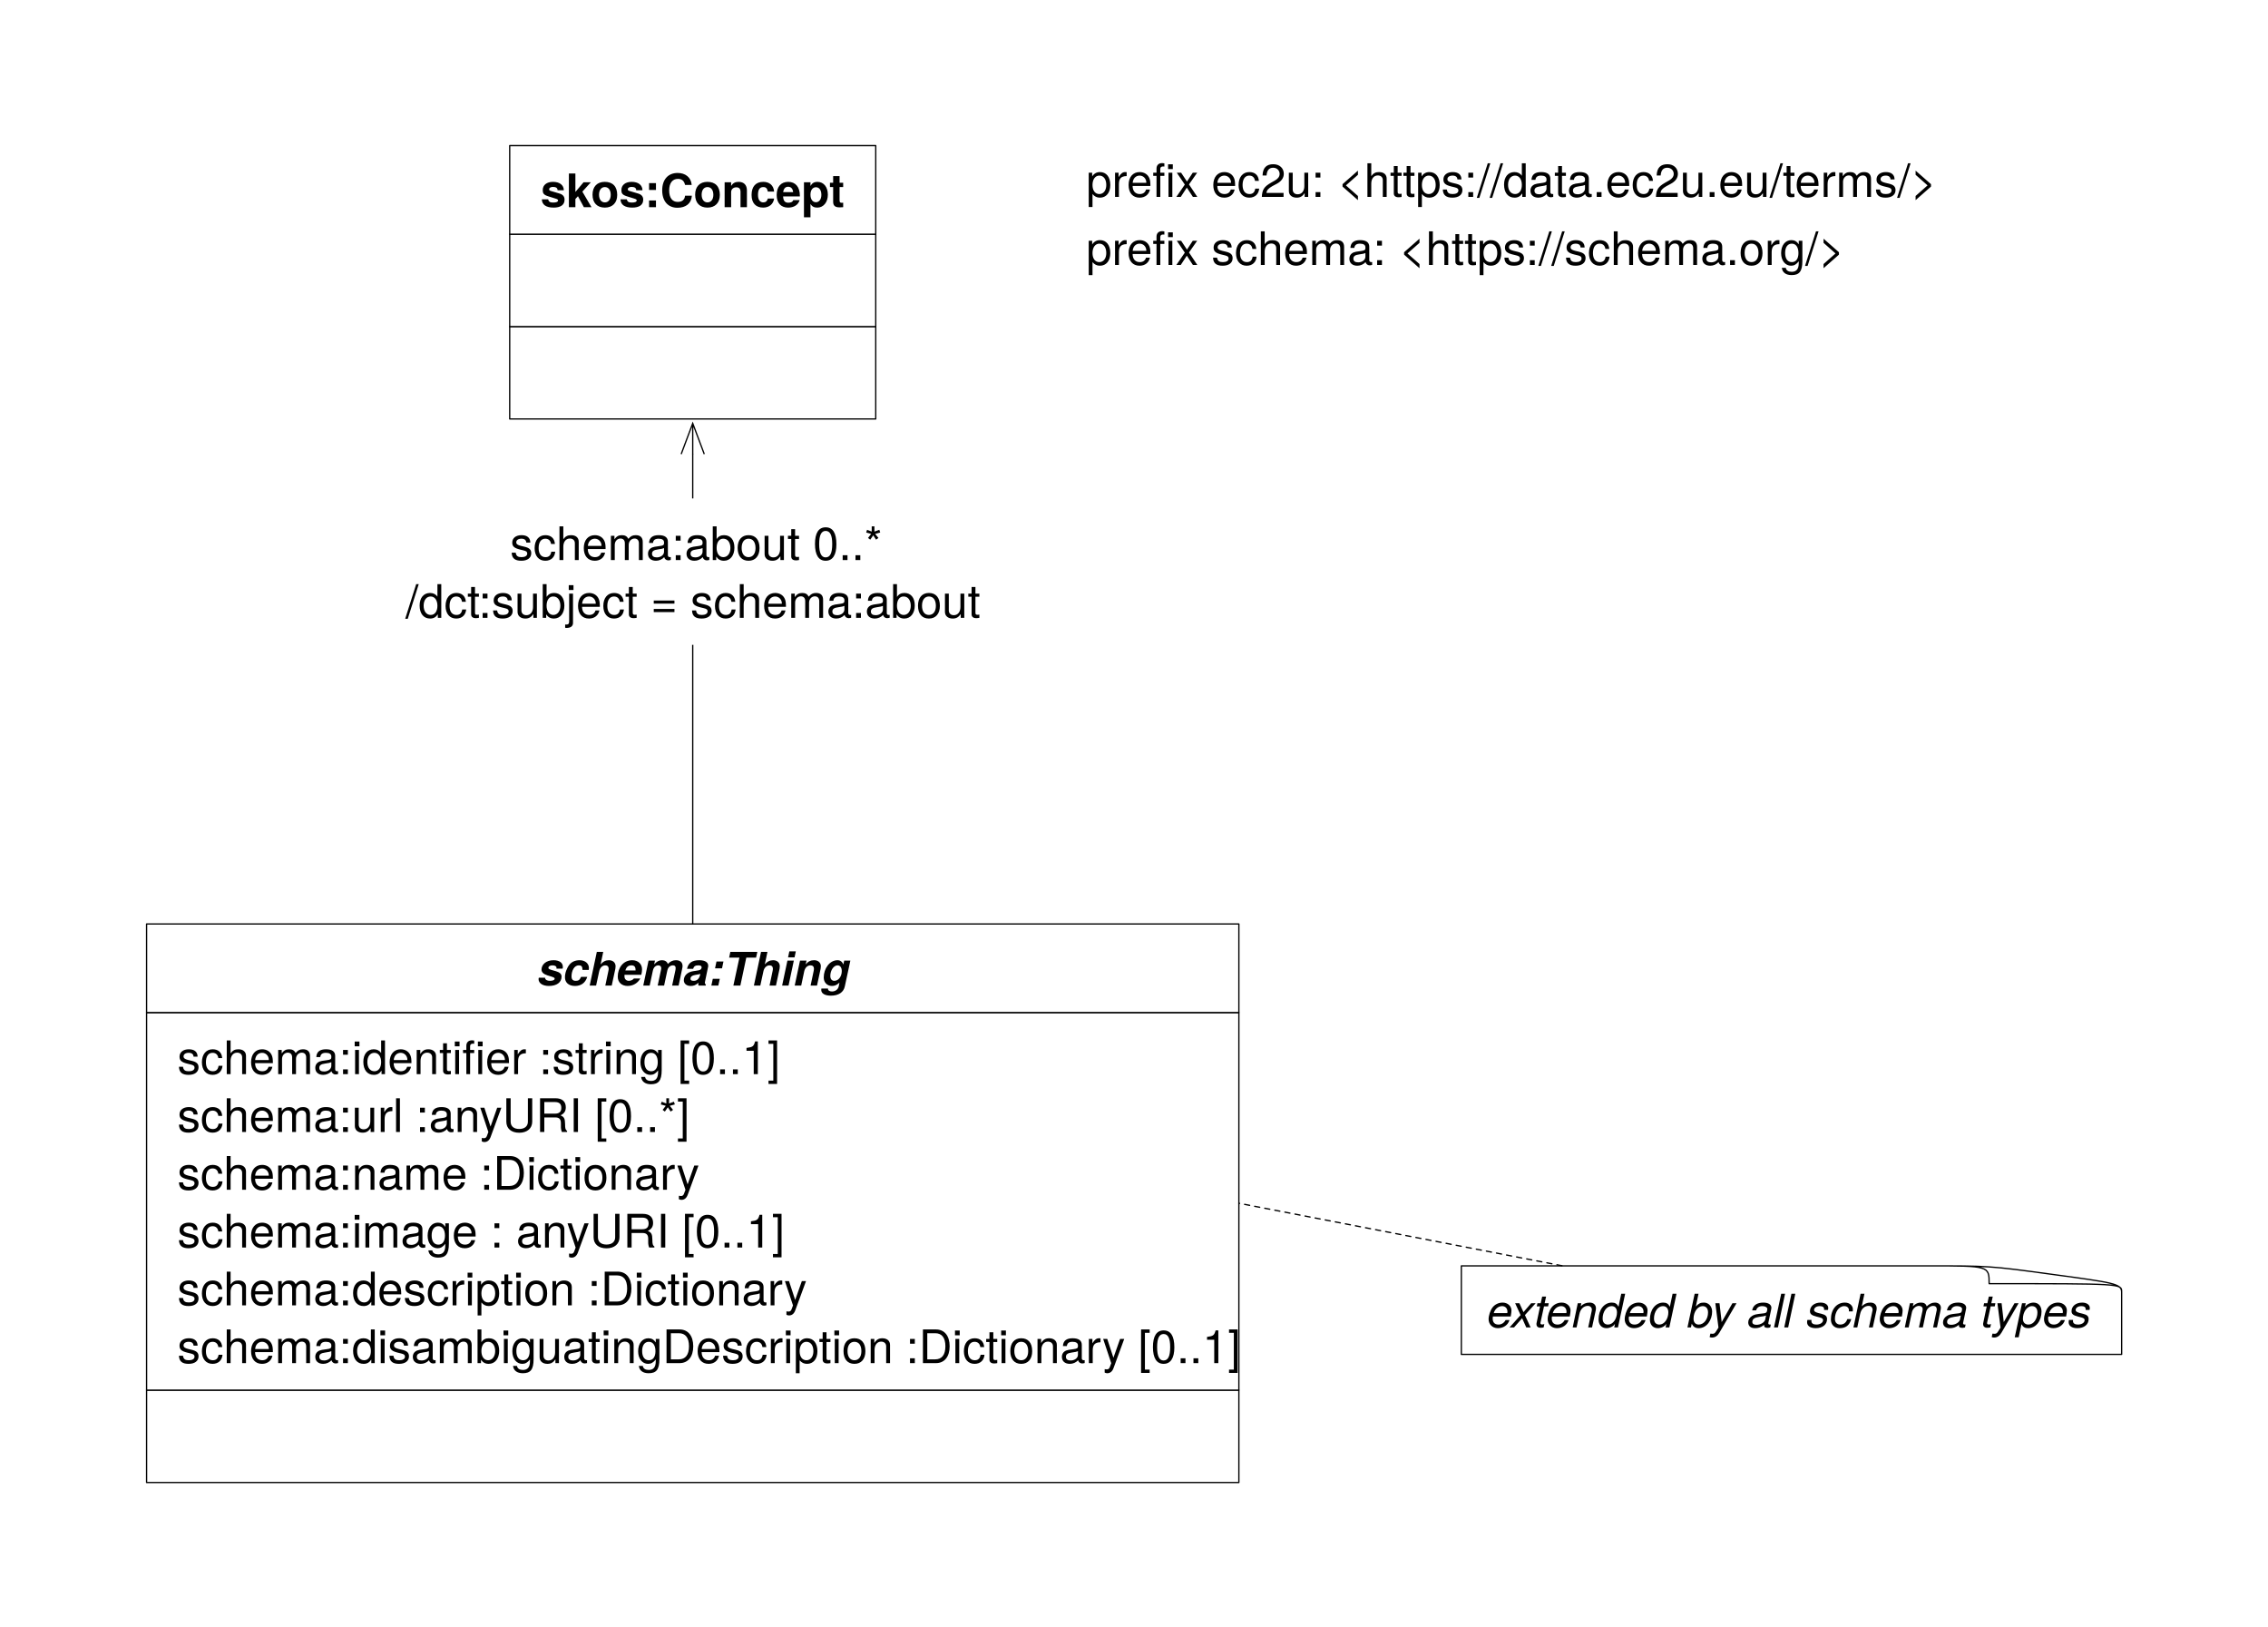
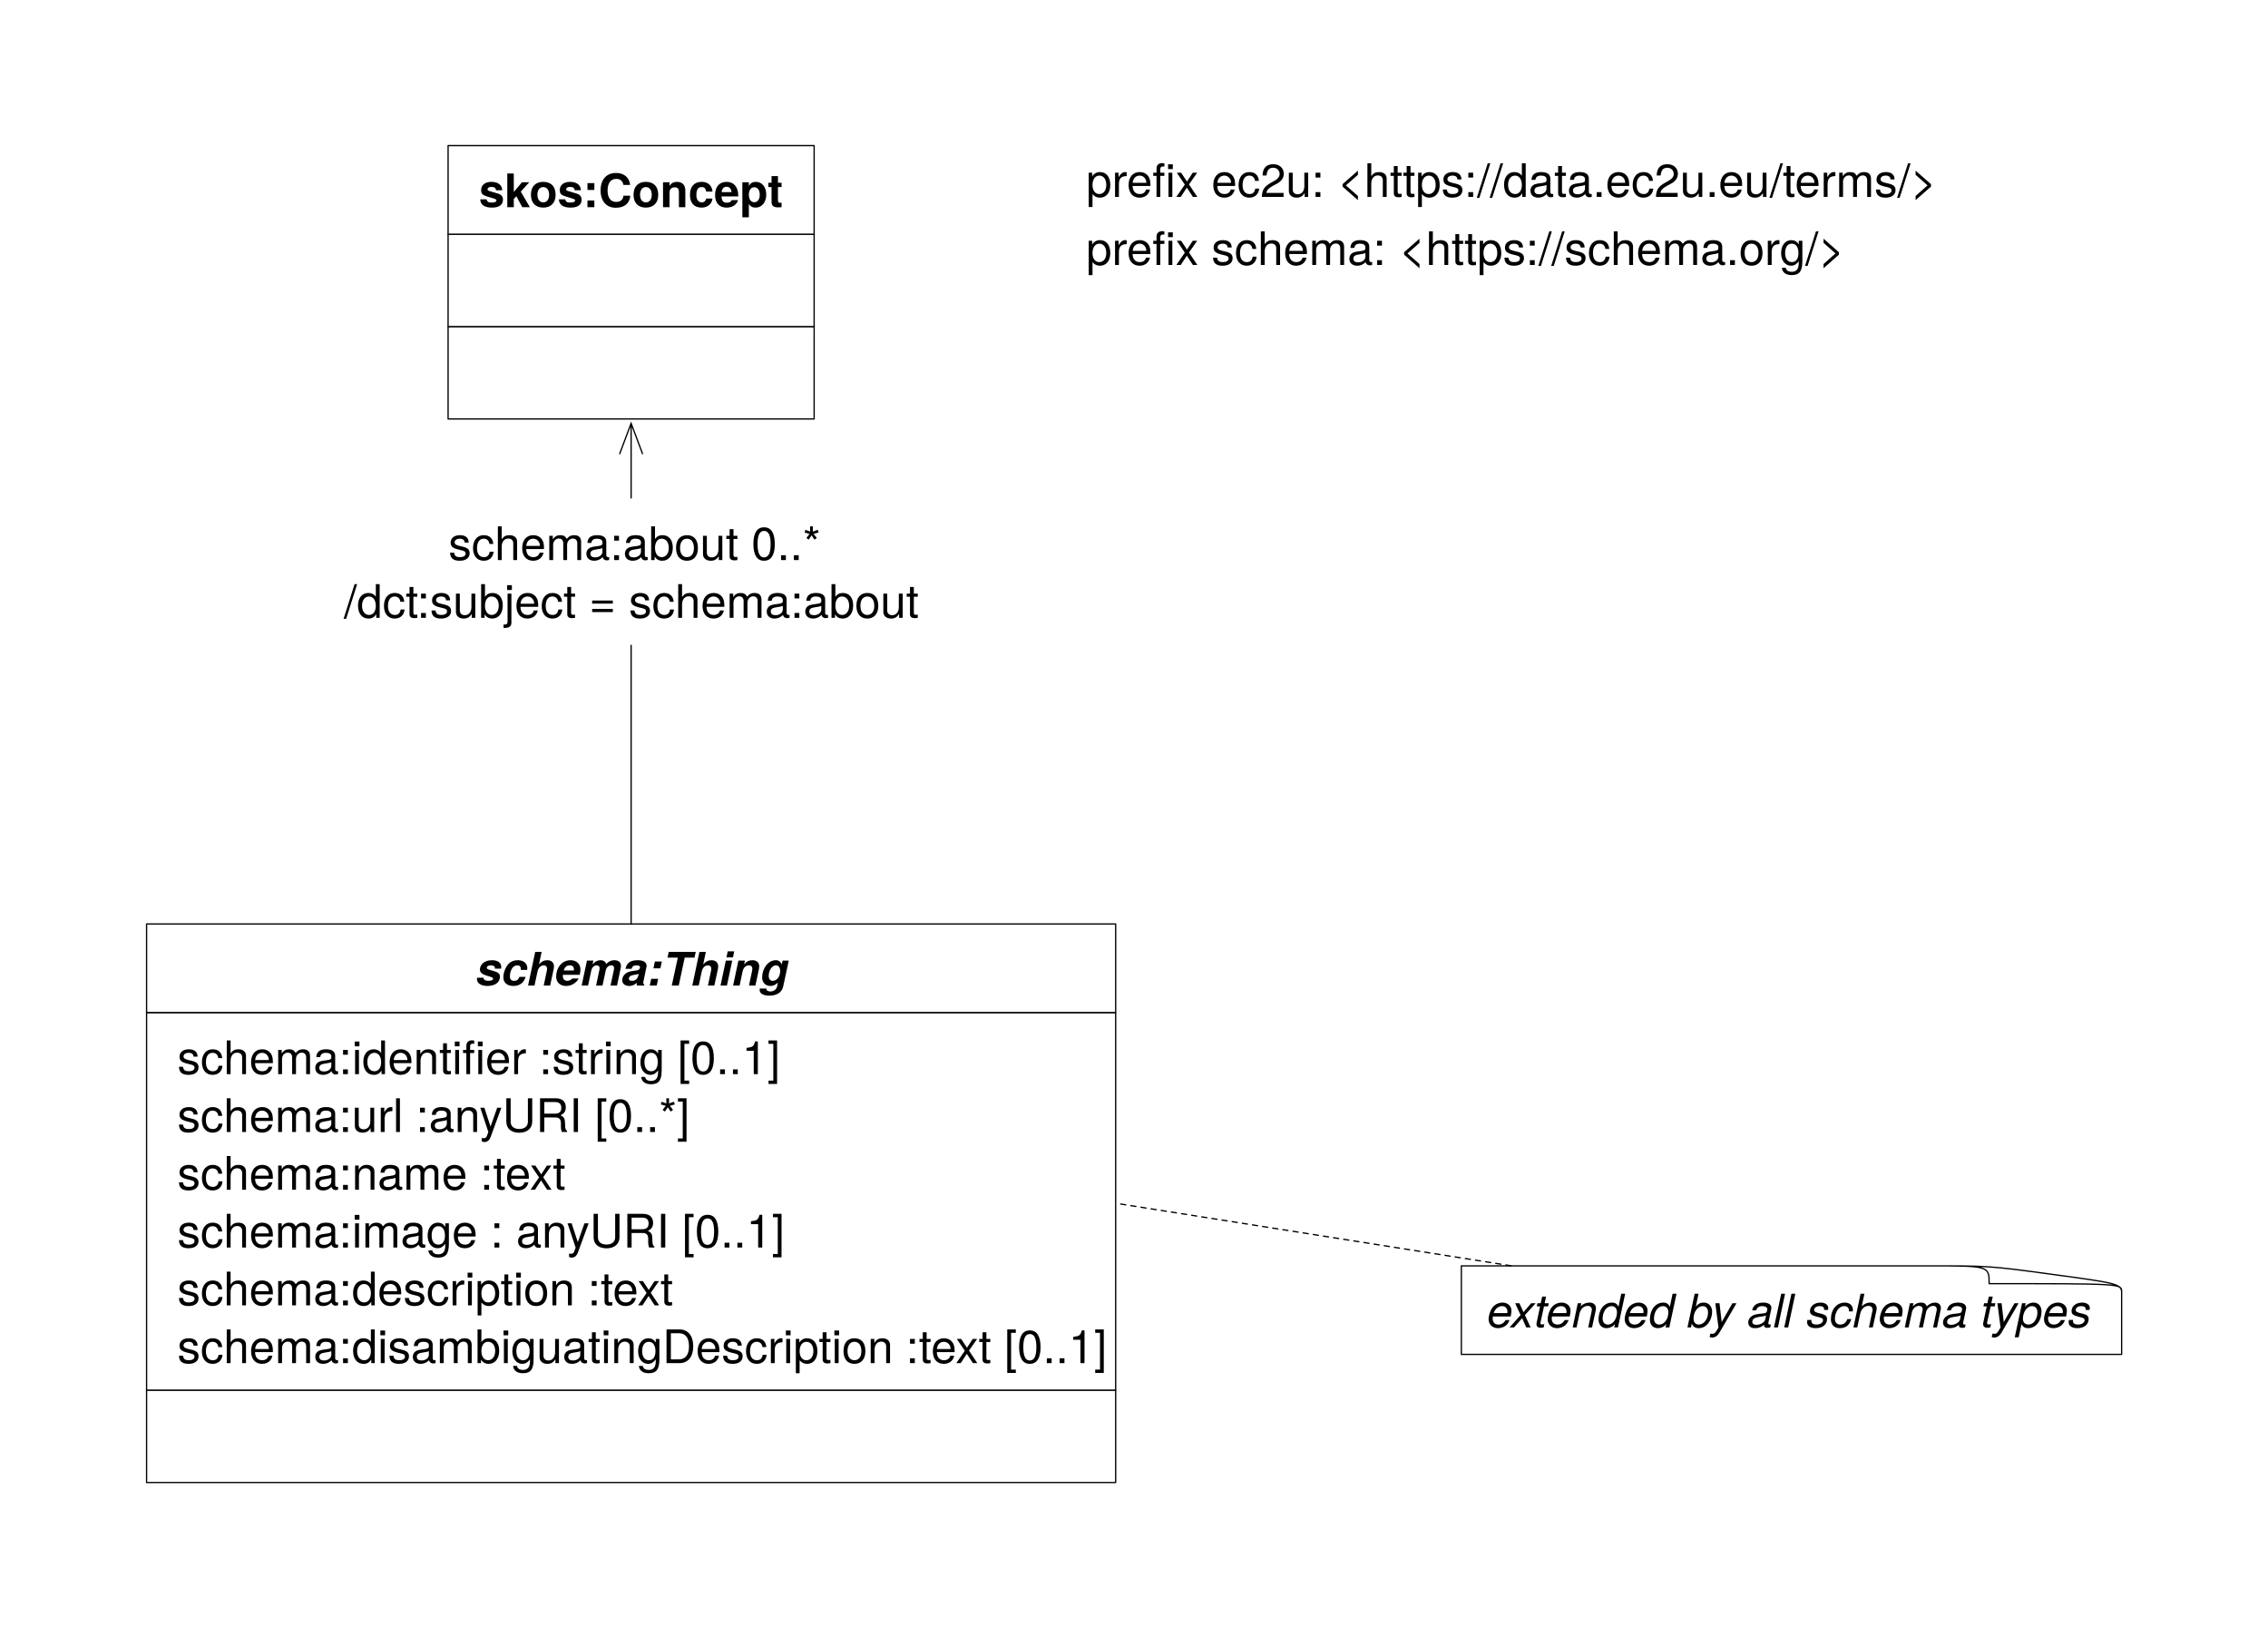
<svg xmlns="http://www.w3.org/2000/svg" xmlns:xlink="http://www.w3.org/1999/xlink" version="1.1" viewBox="116 -129 442 317" width="442" height="317">
  <defs>
    <marker orient="auto" overflow="visible" markerUnits="strokeWidth" id="StickArrow_Marker" stroke-linejoin="miter" stroke-miterlimit="10" viewBox="-1 -10 26 20" markerWidth="26" markerHeight="20" color="black">
      <g>
        <path d="M 24 0 L 0 0 M 0 -9 L 24 0 L 0 9" fill="none" stroke="currentColor" stroke-width="1" />
      </g>
    </marker>
  </defs>
-   <g id="things" stroke="none" fill="none" stroke-opacity="1" fill-opacity="1" stroke-dasharray="none">
+   <g id="things" fill="none" stroke="none" stroke-opacity="1" fill-opacity="1" stroke-dasharray="none">
    <rect fill="white" x="116" y="-129" width="442" height="317" />
    <g id="things_Layer_1">
      <g id="Group_69">
        <g id="Graphic_72">
-           <rect x="144.567" y="141.851" width="212.871" height="18" fill="white" />
-           <rect x="144.567" y="141.851" width="212.871" height="18" stroke="black" stroke-linecap="round" stroke-linejoin="round" stroke-width=".25" />
+           <rect x="144.567" y="141.851" width="188.859" height="18" fill="white" />
+           <rect x="144.567" y="141.851" width="188.859" height="18" stroke="black" stroke-linecap="round" stroke-linejoin="round" stroke-width=".25" />
        </g>
        <g id="Graphic_71">
-           <rect x="144.567" y="68.285" width="212.871" height="73.566" fill="white" />
-           <rect x="144.567" y="68.285" width="212.871" height="73.566" stroke="black" stroke-linecap="round" stroke-linejoin="round" stroke-width=".25" />
+           <rect x="144.567" y="68.285" width="188.859" height="73.566" fill="white" />
+           <rect x="144.567" y="68.285" width="188.859" height="73.566" stroke="black" stroke-linecap="round" stroke-linejoin="round" stroke-width=".25" />
          <text transform="translate(150.5669 71.28468)" fill="black">
            <tspan font-family="Helvetica Neue" font-size="9" fill="black" x="0" y="9">schema:identifier :string [0..1]
            </tspan>
            <tspan font-family="Helvetica Neue" font-size="9" fill="black" x="0" y="20.261">schema:url :anyURI
              [0..*]
            </tspan>
-             <tspan font-family="Helvetica Neue" font-size="9" fill="black" x="0" y="31.522">schema:name :Dictionary
-             </tspan>
+             <tspan font-family="Helvetica Neue" font-size="9" fill="black" x="0" y="31.522">schema:name :text</tspan>
            <tspan font-family="Helvetica Neue" font-size="9" fill="black" x="0" y="42.783">schema:image : anyURI
              [0..1]
            </tspan>
-             <tspan font-family="Helvetica Neue" font-size="9" fill="black" x="0" y="54.044">schema:description
-               :Dictionary
+             <tspan font-family="Helvetica Neue" font-size="9" fill="black" x="0" y="54.044">schema:description :text
            </tspan>
            <tspan font-family="Helvetica Neue" font-size="9" fill="black" x="0" y="65.305">
-               schema:disambiguatingDescription :Dictionary [0..1]
+               schema:disambiguatingDescription :text [0..1]
            </tspan>
          </text>
        </g>
        <g id="Graphic_70">
          <a xlink:href="https://schema.org/Thing">
-             <rect x="144.567" y="51.024" width="212.871" height="17.261" fill="white" />
-             <rect x="144.567" y="51.024" width="212.871" height="17.261" stroke="black" stroke-linecap="round" stroke-linejoin="round" stroke-width=".25" />
-             <text transform="translate(220.7534 54.02362)" fill="black">
+             <rect x="144.567" y="51.024" width="188.859" height="17.261" fill="white" />
+             <rect x="144.567" y="51.024" width="188.859" height="17.261" stroke="black" stroke-linecap="round" stroke-linejoin="round" stroke-width=".25" />
+             <text transform="translate(208.7474 54.02362)" fill="black">
              <tspan font-family="Helvetica Neue" font-style="italic" font-weight="bold" font-size="9" fill="black" x="0" y="9">schema:Thing
              </tspan>
            </text>
          </a>
        </g>
      </g>
      <g id="Graphic_74">
        <path d="M 529.478 122.743 C 529.478 121.108 527.844 120.906 515.906 119.289 L 515.78 119.272 C 503.779 117.638 503.654 117.638 491.338 117.638 C 474.939 117.638 400.795 117.638 400.795 117.638 L 400.795 134.89 L 529.478 134.89 L 529.478 122.743 Z" fill="white" />
        <path d="M 529.478 122.743 C 529.478 121.108 527.844 120.906 515.906 119.289 L 515.78 119.272 C 503.779 117.638 503.654 117.638 491.338 117.638 C 474.939 117.638 400.795 117.638 400.795 117.638 L 400.795 134.89 L 529.478 134.89 L 529.478 122.743 Z M 529.478 122.658 C 529.478 121.108 529.352 121.108 503.654 121.108 L 503.654 121.108 C 503.654 117.655 503.654 117.638 492.092 117.638" stroke="black" stroke-linecap="round" stroke-linejoin="round" stroke-width=".25" />
        <text transform="translate(405.7954 120.6378)" fill="black">
          <tspan font-family="Helvetica Neue" font-style="italic" font-size="9" fill="black" x="0" y="9">extended by all
            schema types
          </tspan>
        </text>
      </g>
      <g id="Line_73">
-         <line x1="420.407" y1="117.614" x2="357.438" y2="105.437" stroke="black" stroke-linecap="round" stroke-linejoin="round" stroke-dasharray="1.0,1.0" stroke-width=".25" />
+         <line x1="410.461" y1="117.618" x2="333.426" y2="105.437" stroke="black" stroke-linecap="round" stroke-linejoin="round" stroke-dasharray="1.0,1.0" stroke-width=".25" />
      </g>
      <g id="Group_77">
        <g id="Graphic_78">
          <text transform="translate(327.6774 -99.62992)" fill="black">
            <tspan font-family="Helvetica Neue" font-size="9" fill="black" x="0" y="9">prefix ec2u: &lt;https://data.ec2u.eu/terms/&gt;</tspan>
          </text>
        </g>
      </g>
      <g id="Graphic_76">
        <a xlink:href="https://schema.org/">
          <text transform="translate(327.6774 -86.36886)" fill="black">
            <tspan font-family="Helvetica Neue" font-size="9" fill="black" x="0" y="9">prefix schema: &lt;https://schema.org/&gt;</tspan>
          </text>
        </a>
      </g>
      <g id="Group_81">
        <g id="Graphic_84">
-           <rect x="215.334" y="-65.369" width="71.337" height="18" fill="white" />
-           <rect x="215.334" y="-65.369" width="71.337" height="18" stroke="black" stroke-linecap="round" stroke-linejoin="round" stroke-width=".25" />
+           <rect x="203.328" y="-65.369" width="71.337" height="18" fill="white" />
+           <rect x="203.328" y="-65.369" width="71.337" height="18" stroke="black" stroke-linecap="round" stroke-linejoin="round" stroke-width=".25" />
        </g>
        <g id="Graphic_83">
-           <rect x="215.334" y="-83.369" width="71.337" height="18" fill="white" />
-           <rect x="215.334" y="-83.369" width="71.337" height="18" stroke="black" stroke-linecap="round" stroke-linejoin="round" stroke-width=".25" />
+           <rect x="203.328" y="-83.369" width="71.337" height="18" fill="white" />
+           <rect x="203.328" y="-83.369" width="71.337" height="18" stroke="black" stroke-linecap="round" stroke-linejoin="round" stroke-width=".25" />
        </g>
        <g id="Graphic_82">
          <a xlink:href="concepts.svg">
-             <rect x="215.334" y="-100.63" width="71.337" height="17.261" fill="white" />
-             <rect x="215.334" y="-100.63" width="71.337" height="17.261" stroke="black" stroke-linecap="round" stroke-linejoin="round" stroke-width=".25" />
-             <text transform="translate(221.3339 -97.62992)" fill="black">
+             <rect x="203.328" y="-100.63" width="71.337" height="17.261" fill="white" />
+             <rect x="203.328" y="-100.63" width="71.337" height="17.261" stroke="black" stroke-linecap="round" stroke-linejoin="round" stroke-width=".25" />
+             <text transform="translate(209.3279 -97.62992)" fill="black">
              <tspan font-family="Helvetica Neue" font-weight="bold" font-size="9" fill="black" x="0" y="9">
                skos:Concept
              </tspan>
            </text>
          </a>
        </g>
      </g>
      <g id="Line_80">
-         <line x1="251.002" y1="51.024" x2="251.002" y2="-40.519" marker-end="url(#StickArrow_Marker)" stroke="black" stroke-linecap="round" stroke-linejoin="round" stroke-width=".25" />
+         <line x1="238.996" y1="51.024" x2="238.996" y2="-40.519" marker-end="url(#StickArrow_Marker)" stroke="black" stroke-linecap="round" stroke-linejoin="round" stroke-width=".25" />
      </g>
      <g id="Graphic_79">
-         <rect x="189.045" y="-31.885" width="123.915" height="28.522" fill="white" />
-         <text transform="translate(195.0449 -28.88484)" fill="black">
+         <rect x="177.039" y="-31.885" width="123.915" height="28.522" fill="white" />
+         <text transform="translate(183.0389 -28.88484)" fill="black">
          <tspan font-family="Helvetica Neue" font-size="9" fill="black" x="20.363" y="9">schema:about 0..*</tspan>
          <tspan font-family="Helvetica Neue" font-size="9" fill="black" x="4405365e-19" y="20.261">/dct:subject =
            schema:about
          </tspan>
        </text>
      </g>
    </g>
  </g>
</svg>
